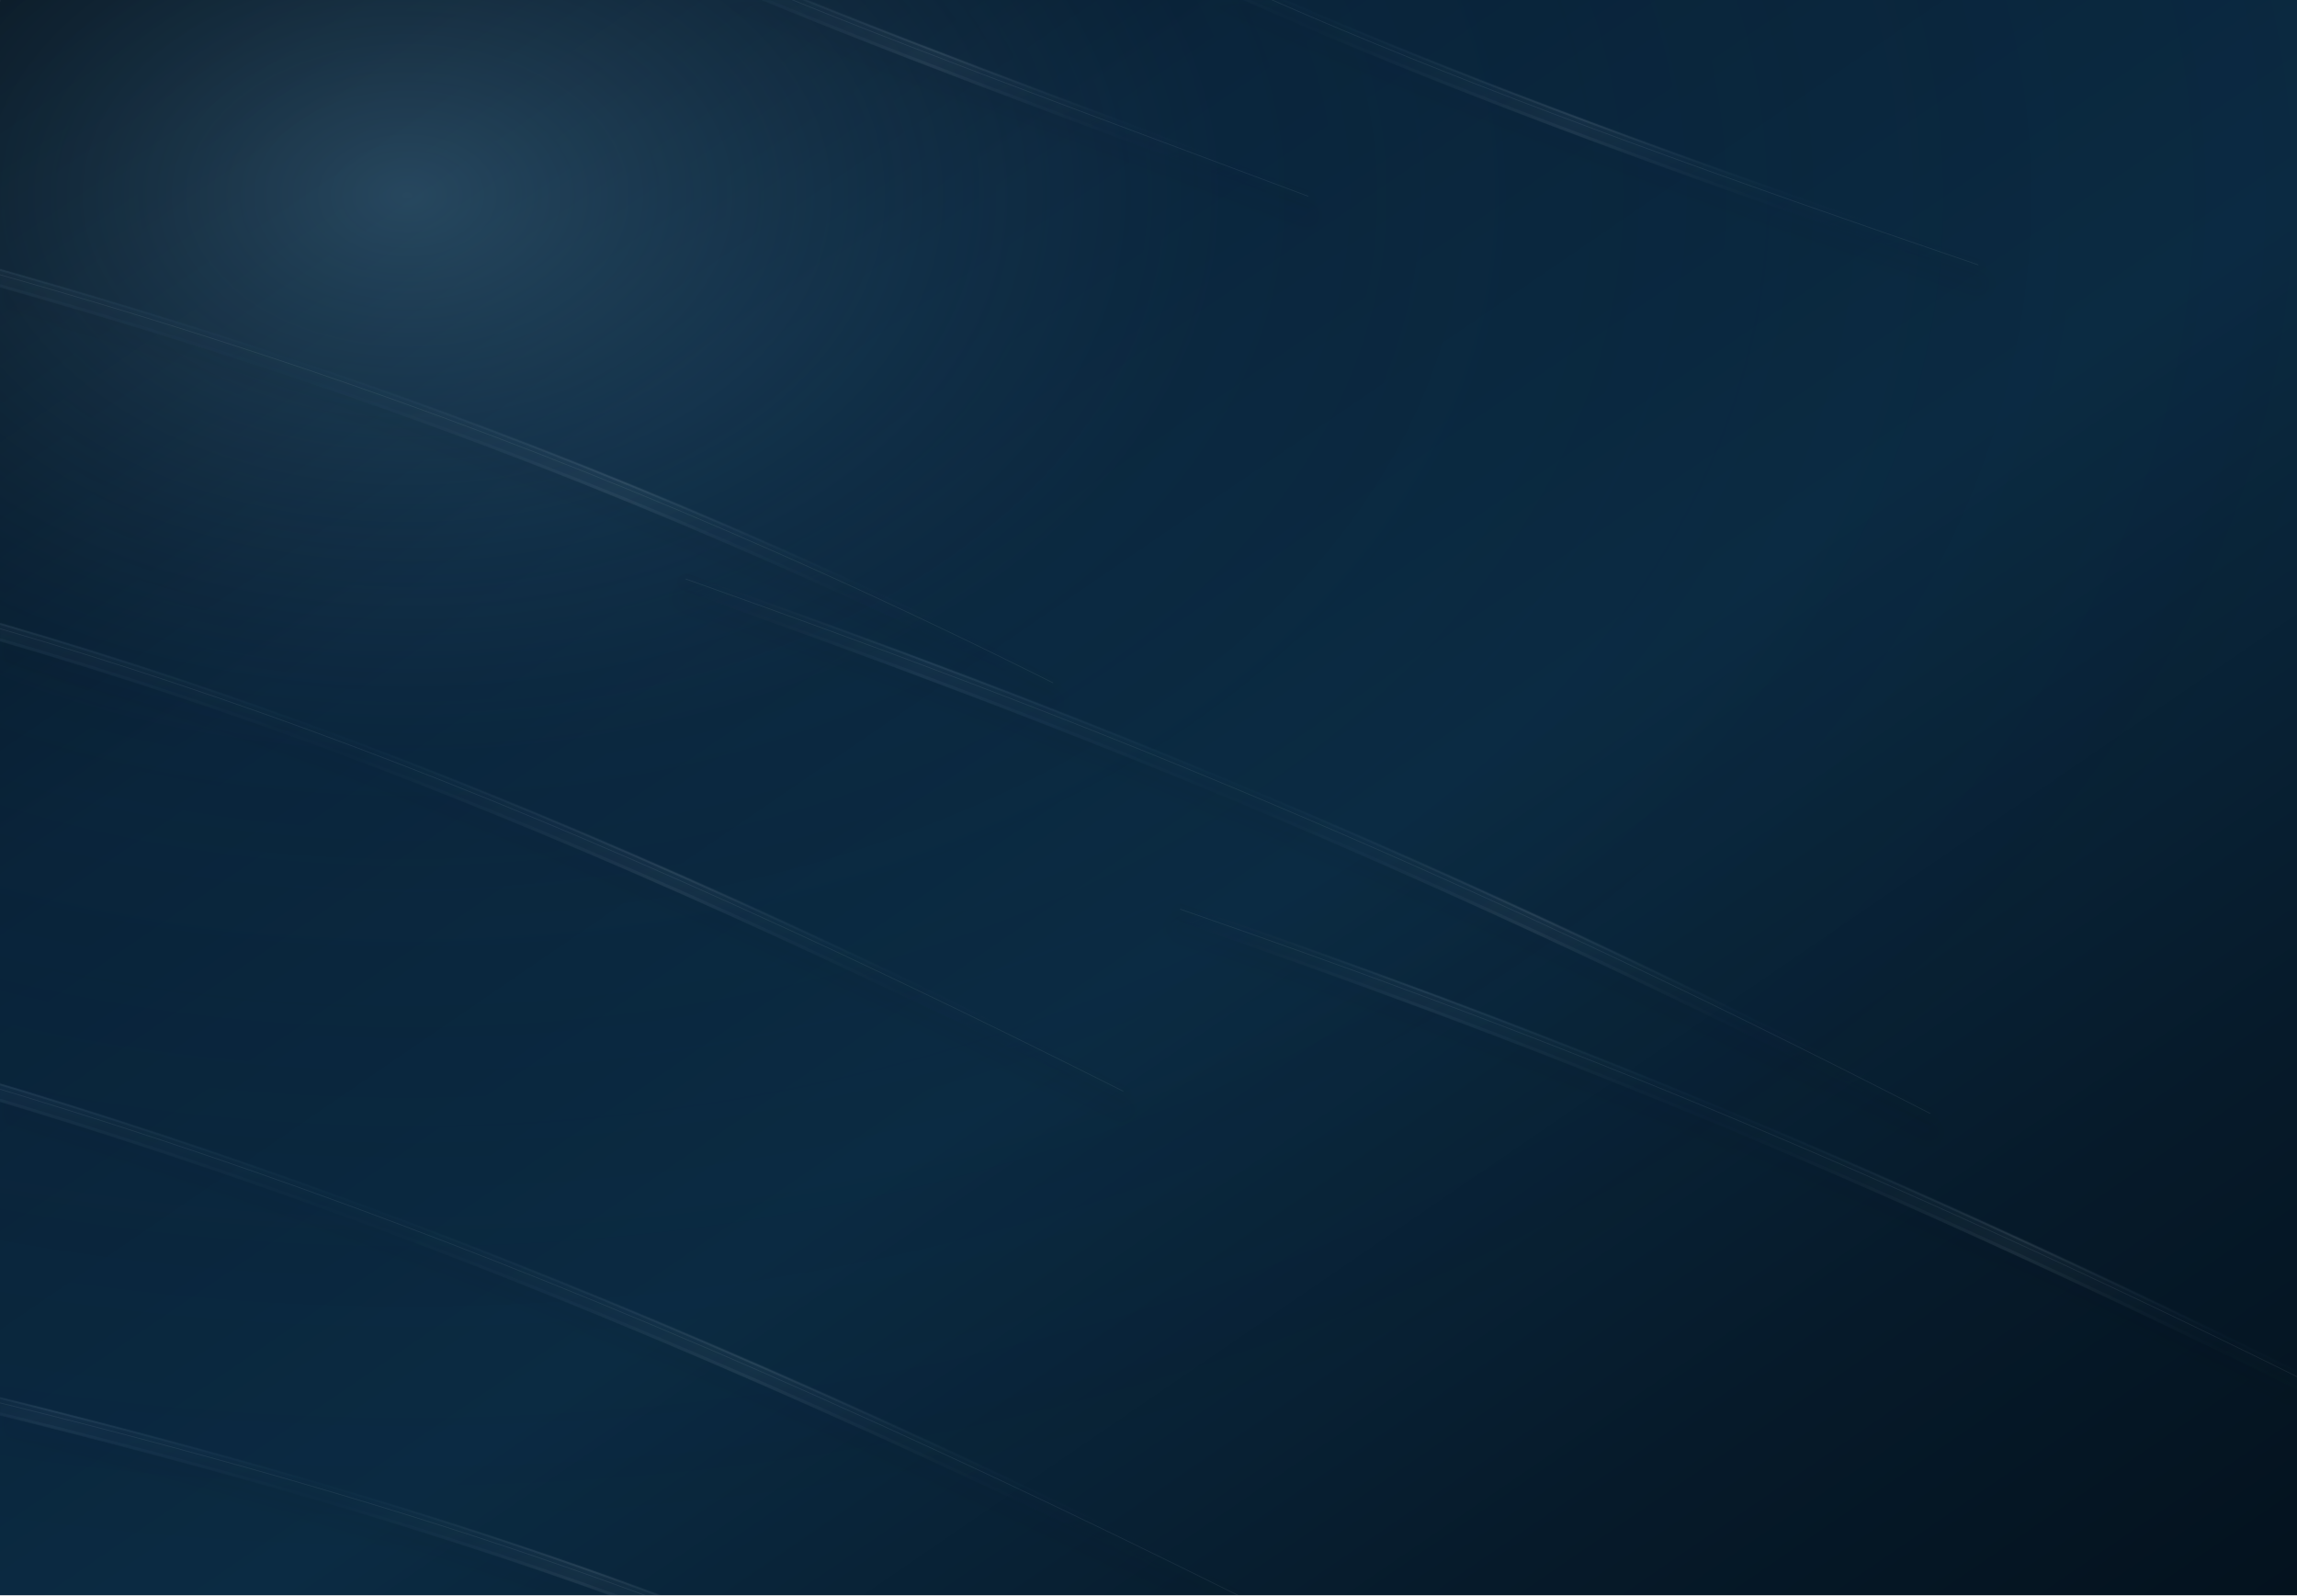
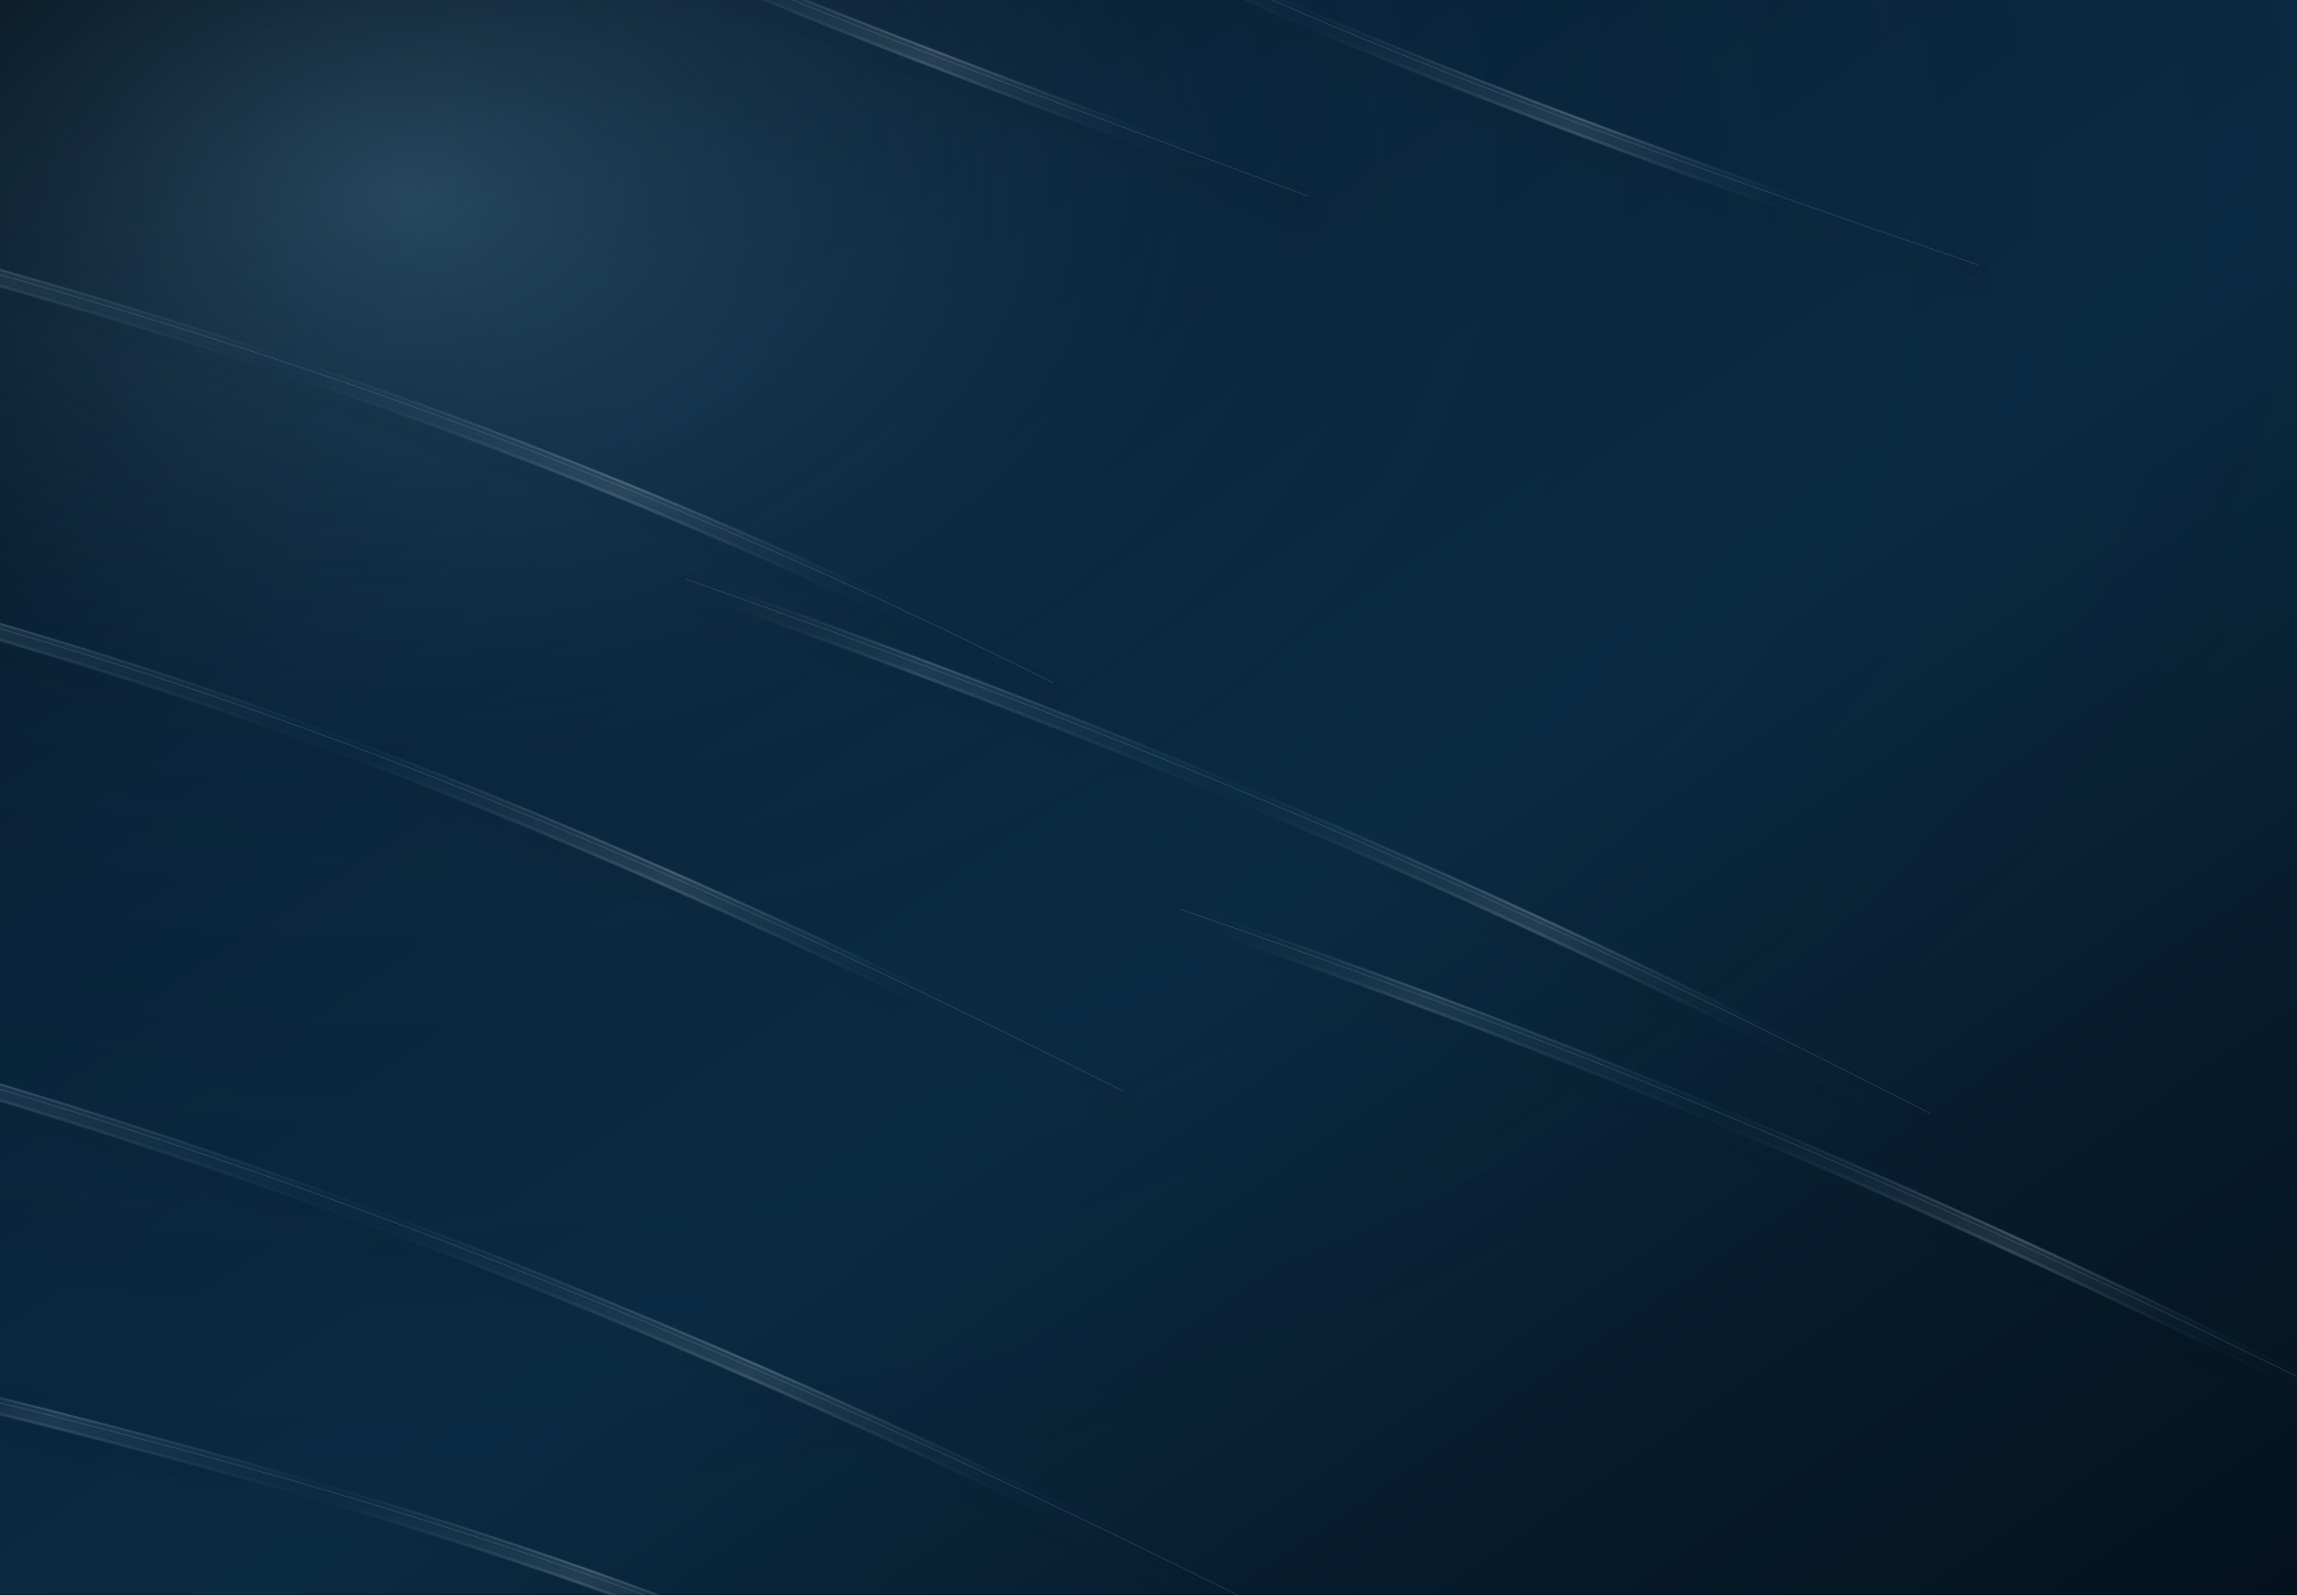
<svg xmlns="http://www.w3.org/2000/svg" viewBox="0 0 1440 1000" preserveAspectRatio="xMidYMid slice" data-satin-style="fine-satin-drape-v7">
  <defs>
    <linearGradient id="base" x1="0" y1="0" x2="1" y2="1">
      <stop offset="0" stop-color="#020b14" />
      <stop offset=".28" stop-color="#092238" />
      <stop offset=".56" stop-color="#0b2b43" />
      <stop offset=".82" stop-color="#061a2a" />
      <stop offset="1" stop-color="#04121e" />
    </linearGradient>
    <radialGradient id="glow" cx="18%" cy="12%" r="88%">
      <stop offset="0" stop-color="#74b7df" stop-opacity=".30" />
      <stop offset=".4" stop-color="#16415e" stop-opacity=".11" />
      <stop offset="1" stop-color="#020b14" stop-opacity="0" />
    </radialGradient>
    <linearGradient id="fold" x1="0" y1="0" x2="1" y2="1">
      <stop offset="0" stop-color="#06111d" stop-opacity=".24" />
      <stop offset=".18" stop-color="#c3e5fa" stop-opacity=".76" />
      <stop offset=".42" stop-color="#16415e" stop-opacity=".50" />
      <stop offset=".66" stop-color="#e5f5ff" stop-opacity=".84" />
      <stop offset=".84" stop-color="#17405d" stop-opacity=".40" />
      <stop offset="1" stop-color="#06111d" stop-opacity=".20" />
    </linearGradient>
    <filter id="blur" x="-18%" y="-18%" width="136%" height="136%">
      <feGaussianBlur stdDeviation="4" />
    </filter>
    <filter id="soft" x="-12%" y="-12%" width="124%" height="124%">
      <feGaussianBlur stdDeviation="0.5" />
    </filter>
  </defs>
  <rect width="100%" height="100%" fill="url(#base)" />
  <rect width="100%" height="100%" fill="url(#glow)" />
  <g data-fold-index="1">
-     <path data-fold-layer="shadow" d="M -240 110 C 18 178 280 240 660 430" transform="translate(0,10)" fill="none" stroke="#010912" stroke-width="18" stroke-linecap="round" opacity=".025" filter="url(#blur)" />
-     <path data-fold-layer="body" d="M -240 110 C 18 178 280 240 660 430" fill="none" stroke="url(#fold)" stroke-width="11" stroke-linecap="round" opacity=".055" filter="url(#soft)" />
-     <path data-fold-layer="inner-shade" d="M -240 110 C 18 178 280 240 660 430" transform="translate(0,5)" fill="none" stroke="url(#fold)" stroke-width="2" stroke-linecap="round" opacity=".055" />
-     <path data-fold-layer="highlight" d="M -240 110 C 18 178 280 240 660 430" transform="translate(0,-5)" fill="none" stroke="url(#fold)" stroke-width="1.1" stroke-linecap="round" opacity=".11" filter="url(#soft)" />
-     <path data-fold-layer="fine" d="M -240 110 C 18 178 280 240 660 430" transform="translate(0,-2)" fill="none" stroke="#e8f7ff" stroke-width="0.45" stroke-linecap="round" opacity=".075" />
+     <path data-fold-layer="shadow" d="M -240 110 C 18 178 280 240 660 430" transform="translate(0,10)" fill="none" stroke="#010912" stroke-width="18" stroke-linecap="round" opacity="0.045" filter="url(#blur)" />
+     <path data-fold-layer="body" d="M -240 110 C 18 178 280 240 660 430" fill="none" stroke="url(#fold)" stroke-width="11" stroke-linecap="round" opacity="0.14" filter="url(#soft)" />
+     <path data-fold-layer="inner-shade" d="M -240 110 C 18 178 280 240 660 430" transform="translate(0,5)" fill="none" stroke="url(#fold)" stroke-width="2" stroke-linecap="round" opacity="0.12" />
+     <path data-fold-layer="highlight" d="M -240 110 C 18 178 280 240 660 430" transform="translate(0,-5)" fill="none" stroke="url(#fold)" stroke-width="1.1" stroke-linecap="round" opacity="0.24" filter="url(#soft)" />
+     <path data-fold-layer="fine" d="M -240 110 C 18 178 280 240 660 430" transform="translate(0,-2)" fill="none" stroke="#e8f7ff" stroke-width="0.45" stroke-linecap="round" opacity="0.16" />
  </g>
  <g data-fold-index="2">
-     <path data-fold-layer="shadow" d="M -245 335 C 58 400 302 484 704 686" transform="translate(0,10)" fill="none" stroke="#010912" stroke-width="18" stroke-linecap="round" opacity=".025" filter="url(#blur)" />
-     <path data-fold-layer="body" d="M -245 335 C 58 400 302 484 704 686" fill="none" stroke="url(#fold)" stroke-width="11" stroke-linecap="round" opacity=".055" filter="url(#soft)" />
-     <path data-fold-layer="inner-shade" d="M -245 335 C 58 400 302 484 704 686" transform="translate(0,5)" fill="none" stroke="url(#fold)" stroke-width="2" stroke-linecap="round" opacity=".055" />
-     <path data-fold-layer="highlight" d="M -245 335 C 58 400 302 484 704 686" transform="translate(0,-5)" fill="none" stroke="url(#fold)" stroke-width="1.1" stroke-linecap="round" opacity=".11" filter="url(#soft)" />
-     <path data-fold-layer="fine" d="M -245 335 C 58 400 302 484 704 686" transform="translate(0,-2)" fill="none" stroke="#e8f7ff" stroke-width="0.45" stroke-linecap="round" opacity=".075" />
+     <path data-fold-layer="shadow" d="M -245 335 C 58 400 302 484 704 686" transform="translate(0,10)" fill="none" stroke="#010912" stroke-width="18" stroke-linecap="round" opacity="0.045" filter="url(#blur)" />
+     <path data-fold-layer="body" d="M -245 335 C 58 400 302 484 704 686" fill="none" stroke="url(#fold)" stroke-width="11" stroke-linecap="round" opacity="0.14" filter="url(#soft)" />
+     <path data-fold-layer="inner-shade" d="M -245 335 C 58 400 302 484 704 686" transform="translate(0,5)" fill="none" stroke="url(#fold)" stroke-width="2" stroke-linecap="round" opacity="0.12" />
+     <path data-fold-layer="highlight" d="M -245 335 C 58 400 302 484 704 686" transform="translate(0,-5)" fill="none" stroke="url(#fold)" stroke-width="1.1" stroke-linecap="round" opacity="0.24" filter="url(#soft)" />
+     <path data-fold-layer="fine" d="M -245 335 C 58 400 302 484 704 686" transform="translate(0,-2)" fill="none" stroke="#e8f7ff" stroke-width="0.45" stroke-linecap="round" opacity="0.16" />
  </g>
  <g data-fold-index="3">
-     <path data-fold-layer="shadow" d="M -240 620 C 64 694 344 787 780 1004" transform="translate(0,10)" fill="none" stroke="#010912" stroke-width="18" stroke-linecap="round" opacity=".025" filter="url(#blur)" />
-     <path data-fold-layer="body" d="M -240 620 C 64 694 344 787 780 1004" fill="none" stroke="url(#fold)" stroke-width="11" stroke-linecap="round" opacity=".055" filter="url(#soft)" />
-     <path data-fold-layer="inner-shade" d="M -240 620 C 64 694 344 787 780 1004" transform="translate(0,5)" fill="none" stroke="url(#fold)" stroke-width="2" stroke-linecap="round" opacity=".055" />
-     <path data-fold-layer="highlight" d="M -240 620 C 64 694 344 787 780 1004" transform="translate(0,-5)" fill="none" stroke="url(#fold)" stroke-width="1.1" stroke-linecap="round" opacity=".11" filter="url(#soft)" />
-     <path data-fold-layer="fine" d="M -240 620 C 64 694 344 787 780 1004" transform="translate(0,-2)" fill="none" stroke="#e8f7ff" stroke-width="0.45" stroke-linecap="round" opacity=".075" />
+     <path data-fold-layer="shadow" d="M -240 620 C 64 694 344 787 780 1004" transform="translate(0,10)" fill="none" stroke="#010912" stroke-width="18" stroke-linecap="round" opacity="0.045" filter="url(#blur)" />
+     <path data-fold-layer="body" d="M -240 620 C 64 694 344 787 780 1004" fill="none" stroke="url(#fold)" stroke-width="11" stroke-linecap="round" opacity="0.14" filter="url(#soft)" />
+     <path data-fold-layer="inner-shade" d="M -240 620 C 64 694 344 787 780 1004" transform="translate(0,5)" fill="none" stroke="url(#fold)" stroke-width="2" stroke-linecap="round" opacity="0.12" />
+     <path data-fold-layer="highlight" d="M -240 620 C 64 694 344 787 780 1004" transform="translate(0,-5)" fill="none" stroke="url(#fold)" stroke-width="1.1" stroke-linecap="round" opacity="0.24" filter="url(#soft)" />
+     <path data-fold-layer="fine" d="M -240 620 C 64 694 344 787 780 1004" transform="translate(0,-2)" fill="none" stroke="#e8f7ff" stroke-width="0.45" stroke-linecap="round" opacity="0.16" />
  </g>
  <g data-fold-index="4">
-     <path data-fold-layer="shadow" d="M 185 -160 C 335 -52 518 12 820 125" transform="translate(0,10)" fill="none" stroke="#010912" stroke-width="18" stroke-linecap="round" opacity=".025" filter="url(#blur)" />
-     <path data-fold-layer="body" d="M 185 -160 C 335 -52 518 12 820 125" fill="none" stroke="url(#fold)" stroke-width="11" stroke-linecap="round" opacity=".055" filter="url(#soft)" />
-     <path data-fold-layer="inner-shade" d="M 185 -160 C 335 -52 518 12 820 125" transform="translate(0,5)" fill="none" stroke="url(#fold)" stroke-width="2" stroke-linecap="round" opacity=".055" />
-     <path data-fold-layer="highlight" d="M 185 -160 C 335 -52 518 12 820 125" transform="translate(0,-5)" fill="none" stroke="url(#fold)" stroke-width="1.1" stroke-linecap="round" opacity=".11" filter="url(#soft)" />
-     <path data-fold-layer="fine" d="M 185 -160 C 335 -52 518 12 820 125" transform="translate(0,-2)" fill="none" stroke="#e8f7ff" stroke-width="0.45" stroke-linecap="round" opacity=".075" />
+     <path data-fold-layer="shadow" d="M 185 -160 C 335 -52 518 12 820 125" transform="translate(0,10)" fill="none" stroke="#010912" stroke-width="18" stroke-linecap="round" opacity="0.045" filter="url(#blur)" />
+     <path data-fold-layer="body" d="M 185 -160 C 335 -52 518 12 820 125" fill="none" stroke="url(#fold)" stroke-width="11" stroke-linecap="round" opacity="0.14" filter="url(#soft)" />
+     <path data-fold-layer="inner-shade" d="M 185 -160 C 335 -52 518 12 820 125" transform="translate(0,5)" fill="none" stroke="url(#fold)" stroke-width="2" stroke-linecap="round" opacity="0.12" />
+     <path data-fold-layer="highlight" d="M 185 -160 C 335 -52 518 12 820 125" transform="translate(0,-5)" fill="none" stroke="url(#fold)" stroke-width="1.1" stroke-linecap="round" opacity="0.24" filter="url(#soft)" />
+     <path data-fold-layer="fine" d="M 185 -160 C 335 -52 518 12 820 125" transform="translate(0,-2)" fill="none" stroke="#e8f7ff" stroke-width="0.45" stroke-linecap="round" opacity="0.16" />
  </g>
  <g data-fold-index="5">
-     <path data-fold-layer="shadow" d="M 560 -120 C 728 -18 917 58 1240 168" transform="translate(0,10)" fill="none" stroke="#010912" stroke-width="18" stroke-linecap="round" opacity=".025" filter="url(#blur)" />
-     <path data-fold-layer="body" d="M 560 -120 C 728 -18 917 58 1240 168" fill="none" stroke="url(#fold)" stroke-width="11" stroke-linecap="round" opacity=".055" filter="url(#soft)" />
-     <path data-fold-layer="inner-shade" d="M 560 -120 C 728 -18 917 58 1240 168" transform="translate(0,5)" fill="none" stroke="url(#fold)" stroke-width="2" stroke-linecap="round" opacity=".055" />
-     <path data-fold-layer="highlight" d="M 560 -120 C 728 -18 917 58 1240 168" transform="translate(0,-5)" fill="none" stroke="url(#fold)" stroke-width="1.1" stroke-linecap="round" opacity=".11" filter="url(#soft)" />
-     <path data-fold-layer="fine" d="M 560 -120 C 728 -18 917 58 1240 168" transform="translate(0,-2)" fill="none" stroke="#e8f7ff" stroke-width="0.45" stroke-linecap="round" opacity=".075" />
+     <path data-fold-layer="shadow" d="M 560 -120 C 728 -18 917 58 1240 168" transform="translate(0,10)" fill="none" stroke="#010912" stroke-width="18" stroke-linecap="round" opacity="0.045" filter="url(#blur)" />
+     <path data-fold-layer="body" d="M 560 -120 C 728 -18 917 58 1240 168" fill="none" stroke="url(#fold)" stroke-width="11" stroke-linecap="round" opacity="0.14" filter="url(#soft)" />
+     <path data-fold-layer="inner-shade" d="M 560 -120 C 728 -18 917 58 1240 168" transform="translate(0,5)" fill="none" stroke="url(#fold)" stroke-width="2" stroke-linecap="round" opacity="0.12" />
+     <path data-fold-layer="highlight" d="M 560 -120 C 728 -18 917 58 1240 168" transform="translate(0,-5)" fill="none" stroke="url(#fold)" stroke-width="1.1" stroke-linecap="round" opacity="0.24" filter="url(#soft)" />
+     <path data-fold-layer="fine" d="M 560 -120 C 728 -18 917 58 1240 168" transform="translate(0,-2)" fill="none" stroke="#e8f7ff" stroke-width="0.45" stroke-linecap="round" opacity="0.16" />
  </g>
  <g data-fold-index="6">
-     <path data-fold-layer="shadow" d="M 430 365 C 670 450 890 536 1210 700" transform="translate(0,10)" fill="none" stroke="#010912" stroke-width="18" stroke-linecap="round" opacity=".025" filter="url(#blur)" />
-     <path data-fold-layer="body" d="M 430 365 C 670 450 890 536 1210 700" fill="none" stroke="url(#fold)" stroke-width="11" stroke-linecap="round" opacity=".055" filter="url(#soft)" />
-     <path data-fold-layer="inner-shade" d="M 430 365 C 670 450 890 536 1210 700" transform="translate(0,5)" fill="none" stroke="url(#fold)" stroke-width="2" stroke-linecap="round" opacity=".055" />
-     <path data-fold-layer="highlight" d="M 430 365 C 670 450 890 536 1210 700" transform="translate(0,-5)" fill="none" stroke="url(#fold)" stroke-width="1.1" stroke-linecap="round" opacity=".11" filter="url(#soft)" />
-     <path data-fold-layer="fine" d="M 430 365 C 670 450 890 536 1210 700" transform="translate(0,-2)" fill="none" stroke="#e8f7ff" stroke-width="0.45" stroke-linecap="round" opacity=".075" />
+     <path data-fold-layer="shadow" d="M 430 365 C 670 450 890 536 1210 700" transform="translate(0,10)" fill="none" stroke="#010912" stroke-width="18" stroke-linecap="round" opacity="0.045" filter="url(#blur)" />
+     <path data-fold-layer="body" d="M 430 365 C 670 450 890 536 1210 700" fill="none" stroke="url(#fold)" stroke-width="11" stroke-linecap="round" opacity="0.14" filter="url(#soft)" />
+     <path data-fold-layer="inner-shade" d="M 430 365 C 670 450 890 536 1210 700" transform="translate(0,5)" fill="none" stroke="url(#fold)" stroke-width="2" stroke-linecap="round" opacity="0.12" />
+     <path data-fold-layer="highlight" d="M 430 365 C 670 450 890 536 1210 700" transform="translate(0,-5)" fill="none" stroke="url(#fold)" stroke-width="1.1" stroke-linecap="round" opacity="0.24" filter="url(#soft)" />
+     <path data-fold-layer="fine" d="M 430 365 C 670 450 890 536 1210 700" transform="translate(0,-2)" fill="none" stroke="#e8f7ff" stroke-width="0.45" stroke-linecap="round" opacity="0.16" />
  </g>
  <g data-fold-index="7">
-     <path data-fold-layer="shadow" d="M 740 572 C 942 642 1164 725 1510 900" transform="translate(0,10)" fill="none" stroke="#010912" stroke-width="18" stroke-linecap="round" opacity=".025" filter="url(#blur)" />
-     <path data-fold-layer="body" d="M 740 572 C 942 642 1164 725 1510 900" fill="none" stroke="url(#fold)" stroke-width="11" stroke-linecap="round" opacity=".055" filter="url(#soft)" />
-     <path data-fold-layer="inner-shade" d="M 740 572 C 942 642 1164 725 1510 900" transform="translate(0,5)" fill="none" stroke="url(#fold)" stroke-width="2" stroke-linecap="round" opacity=".055" />
-     <path data-fold-layer="highlight" d="M 740 572 C 942 642 1164 725 1510 900" transform="translate(0,-5)" fill="none" stroke="url(#fold)" stroke-width="1.1" stroke-linecap="round" opacity=".11" filter="url(#soft)" />
-     <path data-fold-layer="fine" d="M 740 572 C 942 642 1164 725 1510 900" transform="translate(0,-2)" fill="none" stroke="#e8f7ff" stroke-width="0.45" stroke-linecap="round" opacity=".075" />
+     <path data-fold-layer="shadow" d="M 740 572 C 942 642 1164 725 1510 900" transform="translate(0,10)" fill="none" stroke="#010912" stroke-width="18" stroke-linecap="round" opacity="0.045" filter="url(#blur)" />
+     <path data-fold-layer="body" d="M 740 572 C 942 642 1164 725 1510 900" fill="none" stroke="url(#fold)" stroke-width="11" stroke-linecap="round" opacity="0.14" filter="url(#soft)" />
+     <path data-fold-layer="inner-shade" d="M 740 572 C 942 642 1164 725 1510 900" transform="translate(0,5)" fill="none" stroke="url(#fold)" stroke-width="2" stroke-linecap="round" opacity="0.12" />
+     <path data-fold-layer="highlight" d="M 740 572 C 942 642 1164 725 1510 900" transform="translate(0,-5)" fill="none" stroke="url(#fold)" stroke-width="1.1" stroke-linecap="round" opacity="0.24" filter="url(#soft)" />
+     <path data-fold-layer="fine" d="M 740 572 C 942 642 1164 725 1510 900" transform="translate(0,-2)" fill="none" stroke="#e8f7ff" stroke-width="0.45" stroke-linecap="round" opacity="0.16" />
  </g>
  <g data-fold-index="8">
-     <path data-fold-layer="shadow" d="M -110 855 C 125 910 350 970 570 1070" transform="translate(0,10)" fill="none" stroke="#010912" stroke-width="18" stroke-linecap="round" opacity=".025" filter="url(#blur)" />
-     <path data-fold-layer="body" d="M -110 855 C 125 910 350 970 570 1070" fill="none" stroke="url(#fold)" stroke-width="11" stroke-linecap="round" opacity=".055" filter="url(#soft)" />
-     <path data-fold-layer="inner-shade" d="M -110 855 C 125 910 350 970 570 1070" transform="translate(0,5)" fill="none" stroke="url(#fold)" stroke-width="2" stroke-linecap="round" opacity=".055" />
-     <path data-fold-layer="highlight" d="M -110 855 C 125 910 350 970 570 1070" transform="translate(0,-5)" fill="none" stroke="url(#fold)" stroke-width="1.1" stroke-linecap="round" opacity=".11" filter="url(#soft)" />
-     <path data-fold-layer="fine" d="M -110 855 C 125 910 350 970 570 1070" transform="translate(0,-2)" fill="none" stroke="#e8f7ff" stroke-width="0.45" stroke-linecap="round" opacity=".075" />
+     <path data-fold-layer="shadow" d="M -110 855 C 125 910 350 970 570 1070" transform="translate(0,10)" fill="none" stroke="#010912" stroke-width="18" stroke-linecap="round" opacity="0.045" filter="url(#blur)" />
+     <path data-fold-layer="body" d="M -110 855 C 125 910 350 970 570 1070" fill="none" stroke="url(#fold)" stroke-width="11" stroke-linecap="round" opacity="0.14" filter="url(#soft)" />
+     <path data-fold-layer="inner-shade" d="M -110 855 C 125 910 350 970 570 1070" transform="translate(0,5)" fill="none" stroke="url(#fold)" stroke-width="2" stroke-linecap="round" opacity="0.12" />
+     <path data-fold-layer="highlight" d="M -110 855 C 125 910 350 970 570 1070" transform="translate(0,-5)" fill="none" stroke="url(#fold)" stroke-width="1.1" stroke-linecap="round" opacity="0.24" filter="url(#soft)" />
+     <path data-fold-layer="fine" d="M -110 855 C 125 910 350 970 570 1070" transform="translate(0,-2)" fill="none" stroke="#e8f7ff" stroke-width="0.45" stroke-linecap="round" opacity="0.16" />
  </g>
  <path data-fabric-sheen="micro" d="M 0 1 L 0 0 L 100% 0" fill="none" stroke="white" stroke-width=".35" opacity=".1" />
</svg>
